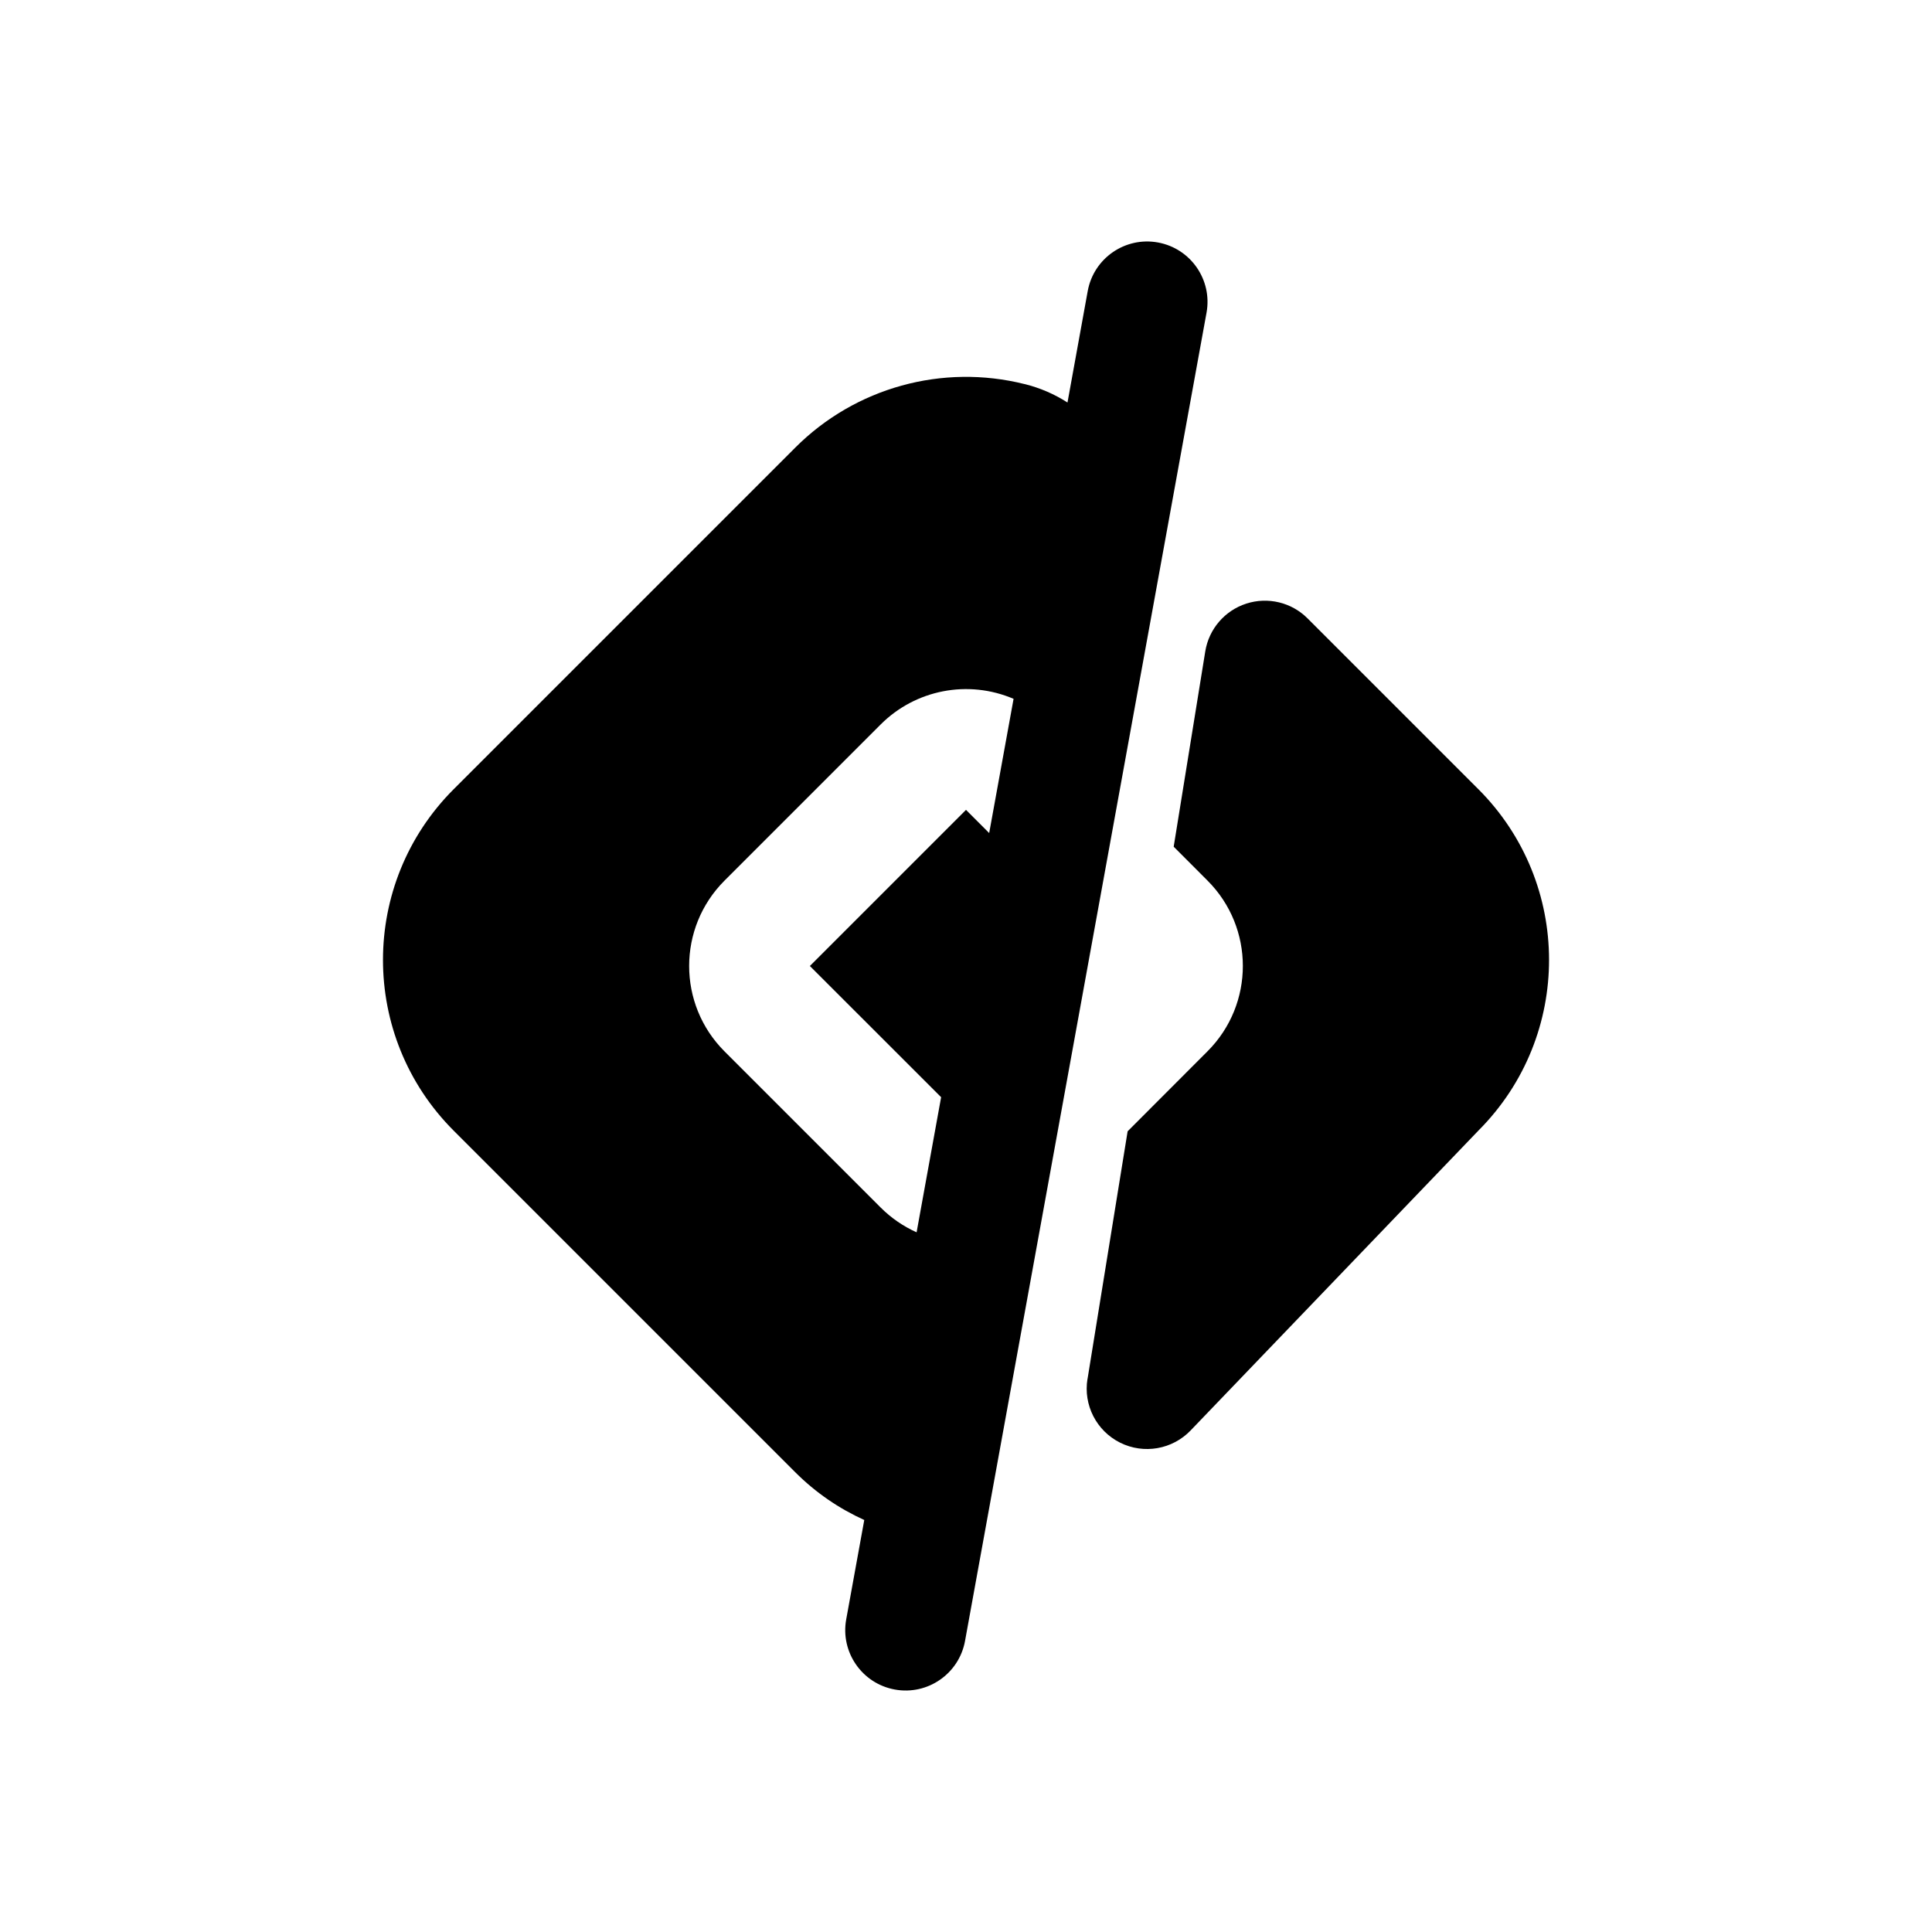
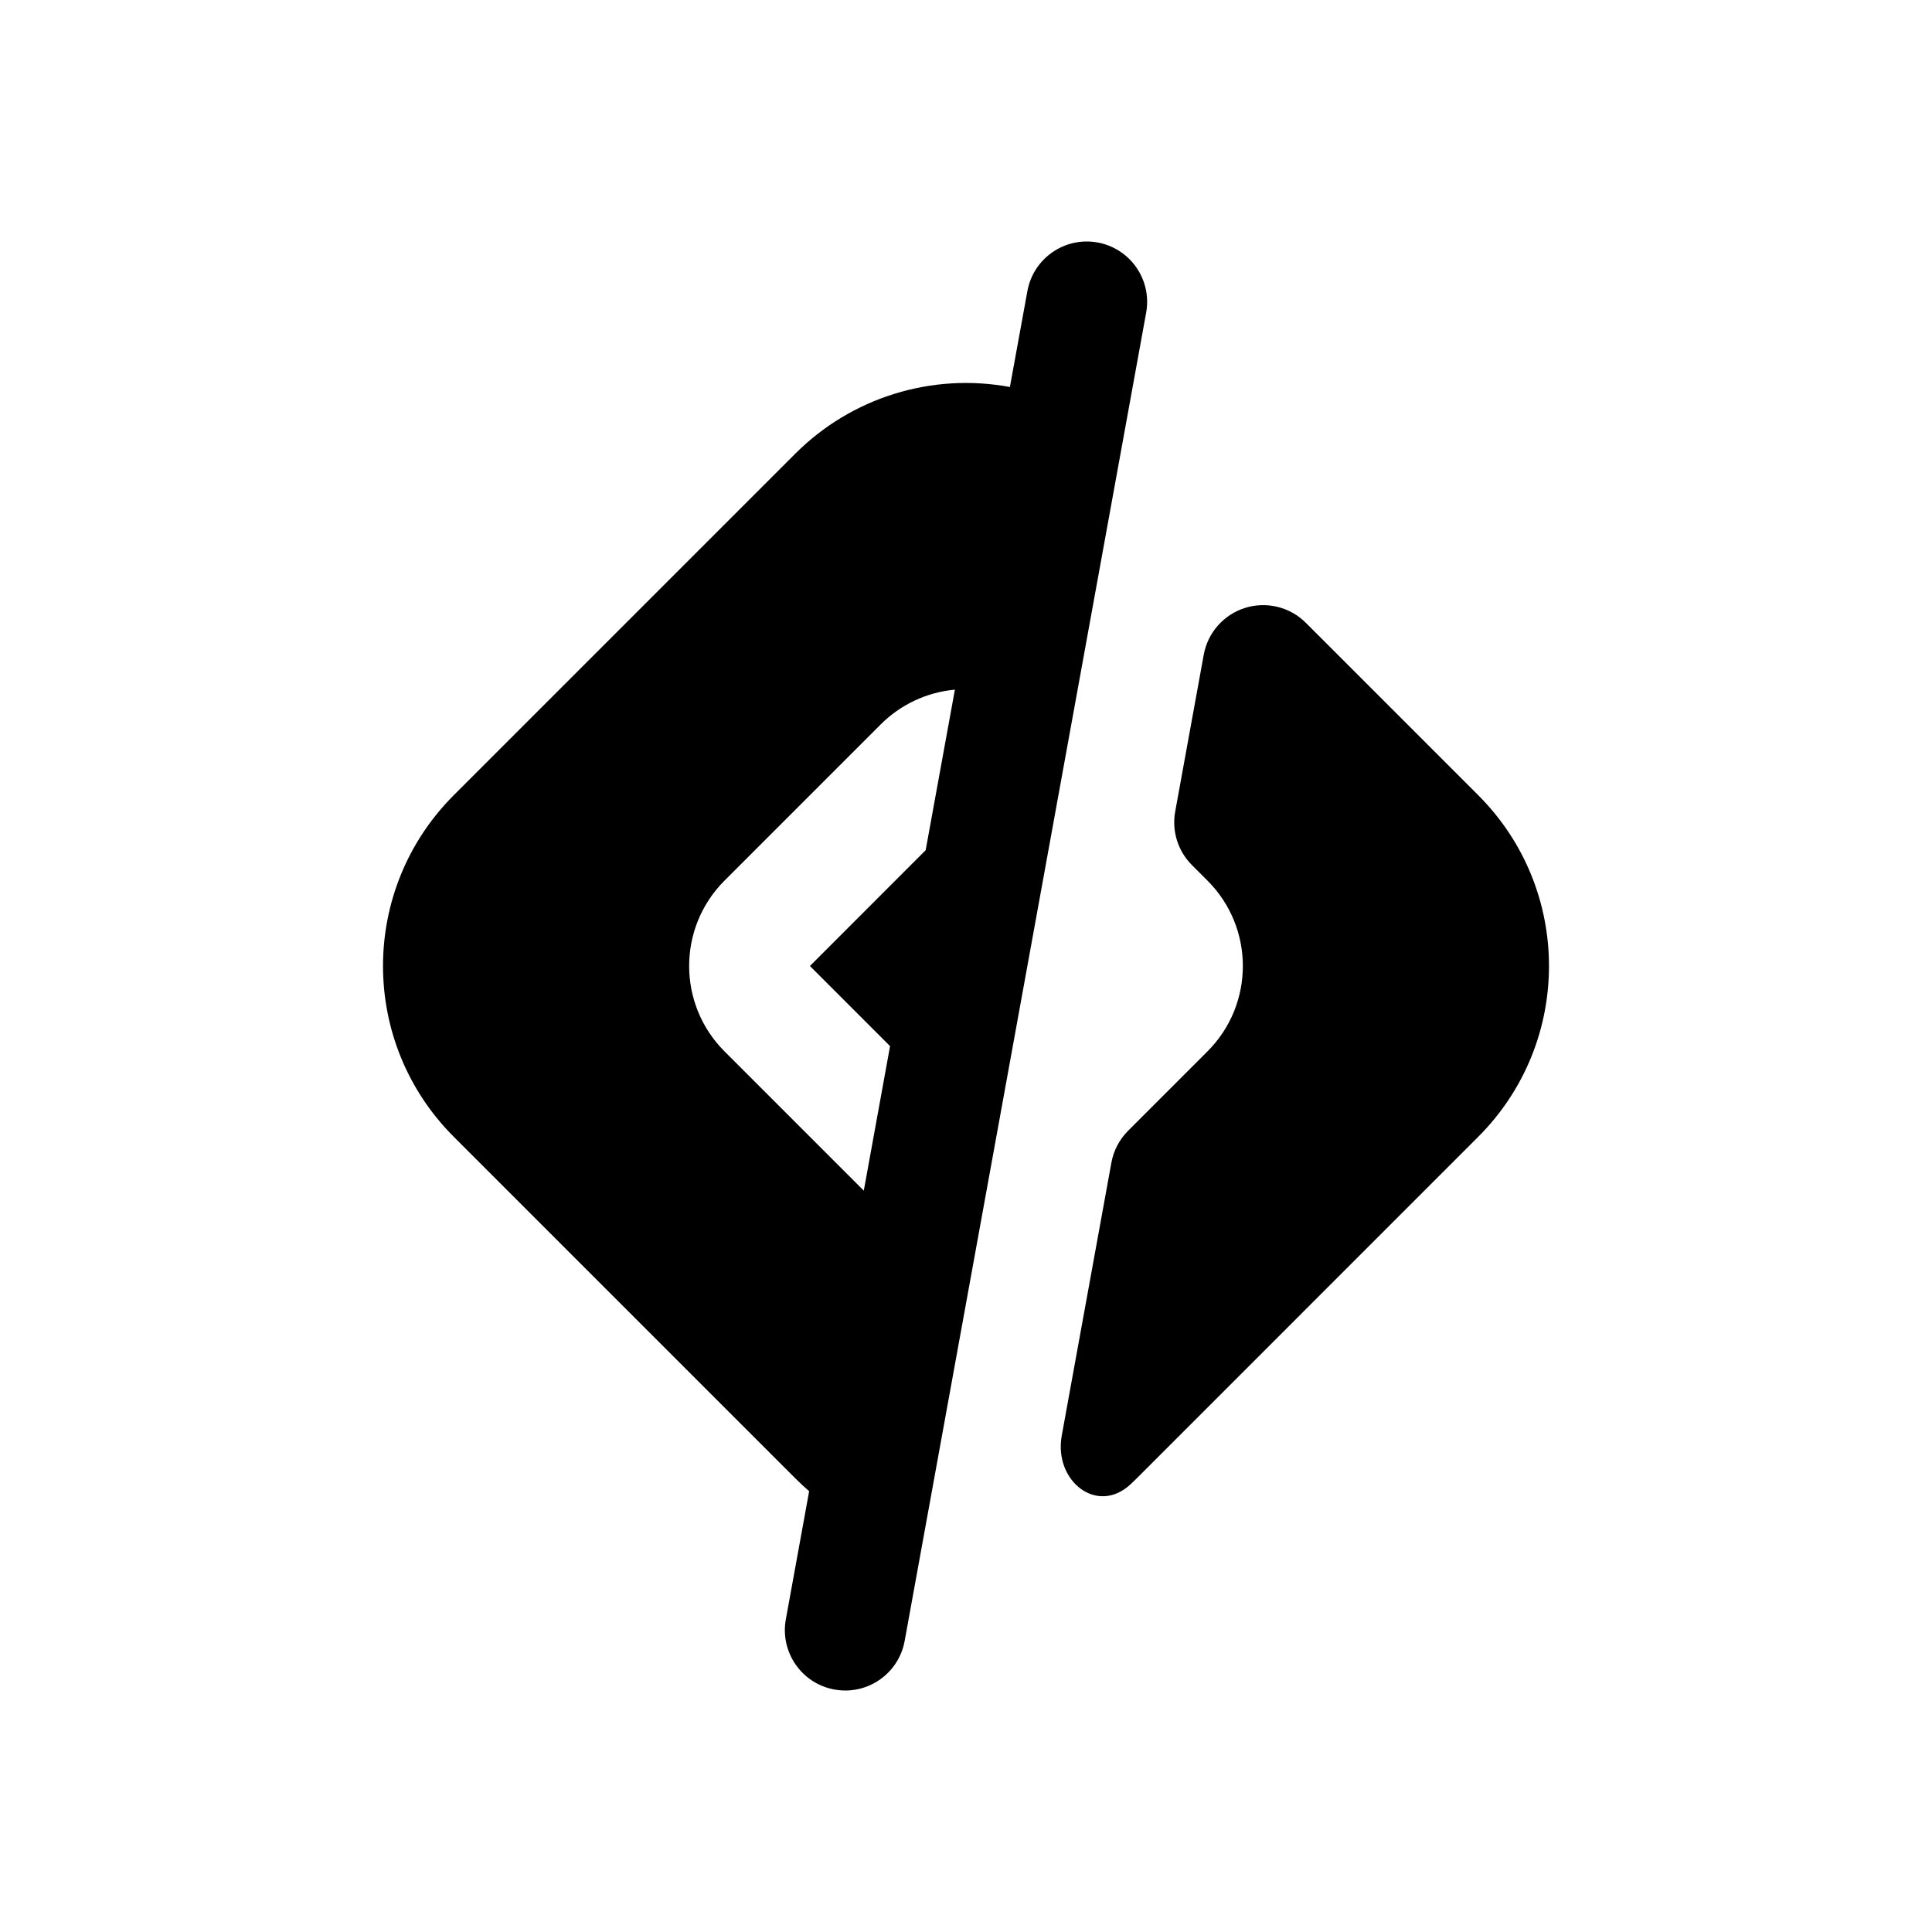
<svg xmlns="http://www.w3.org/2000/svg" width="32" height="32" fill="none">
-   <path fill-rule="evenodd" clip-rule="evenodd" d="M19.984 5.179a1 1 0 1 0-1.968-.358l-.335 1.846a2.339 2.339 0 0 0-.709-.305 3.998 3.998 0 0 0-3.8 1.052l-5.657 5.657a4 4 0 0 0 0 5.657l5.657 5.657c.342.342.73.604 1.143.791l-.299 1.645a1 1 0 1 0 1.968.358l4-22ZM15.182 20.41l.406-2.237L13.414 16 16 13.414l.384.384.404-2.223a2 2 0 0 0-2.202.425L12 14.586a2 2 0 0 0 0 2.828L14.586 20c.177.177.38.314.596.411Z" fill="#000" />
-   <path d="m18.013 22.84.664-4.102L20 17.413a2 2 0 0 0 0-2.828l-.56-.561.523-3.235a1 1 0 0 1 1.694-.547l2.828 2.828a4 4 0 0 1 .008 5.65l-4.771 4.971a1 1 0 0 1-1.71-.852Z" fill="#000" />
+   <path fill-rule="evenodd" clip-rule="evenodd" d="M18.179 4.016a1 1 0 0 1 .805 1.163l-4 22a1 1 0 0 1-1.968-.358l.386-2.122a4.08 4.08 0 0 1-.23-.214l-5.657-5.657a4 4 0 0 1 0-5.656l5.657-5.657a3.996 3.996 0 0 1 3.555-1.105l.29-1.589a1 1 0 0 1 1.162-.805Zm-3.437 13.312-.435 2.393L12 17.414a2 2 0 0 1 0-2.828L14.586 12a1.992 1.992 0 0 1 1.23-.577l-.484 2.659L13.415 16l1.328 1.328Z" fill="#000" />
+   <path d="M18.408 19.258a1 1 0 0 1 .276-.528L20 17.414a2 2 0 0 0 0-2.828l-.258-.258a1 1 0 0 1-.277-.886l.473-2.599a1 1 0 0 1 1.69-.528l2.857 2.857a4 4 0 0 1 0 5.656l-5.656 5.657a4.212 4.212 0 0 1-.102.098c-.556.52-1.277-.056-1.141-.805l.822-4.52Z" fill="#000" />
</svg>
